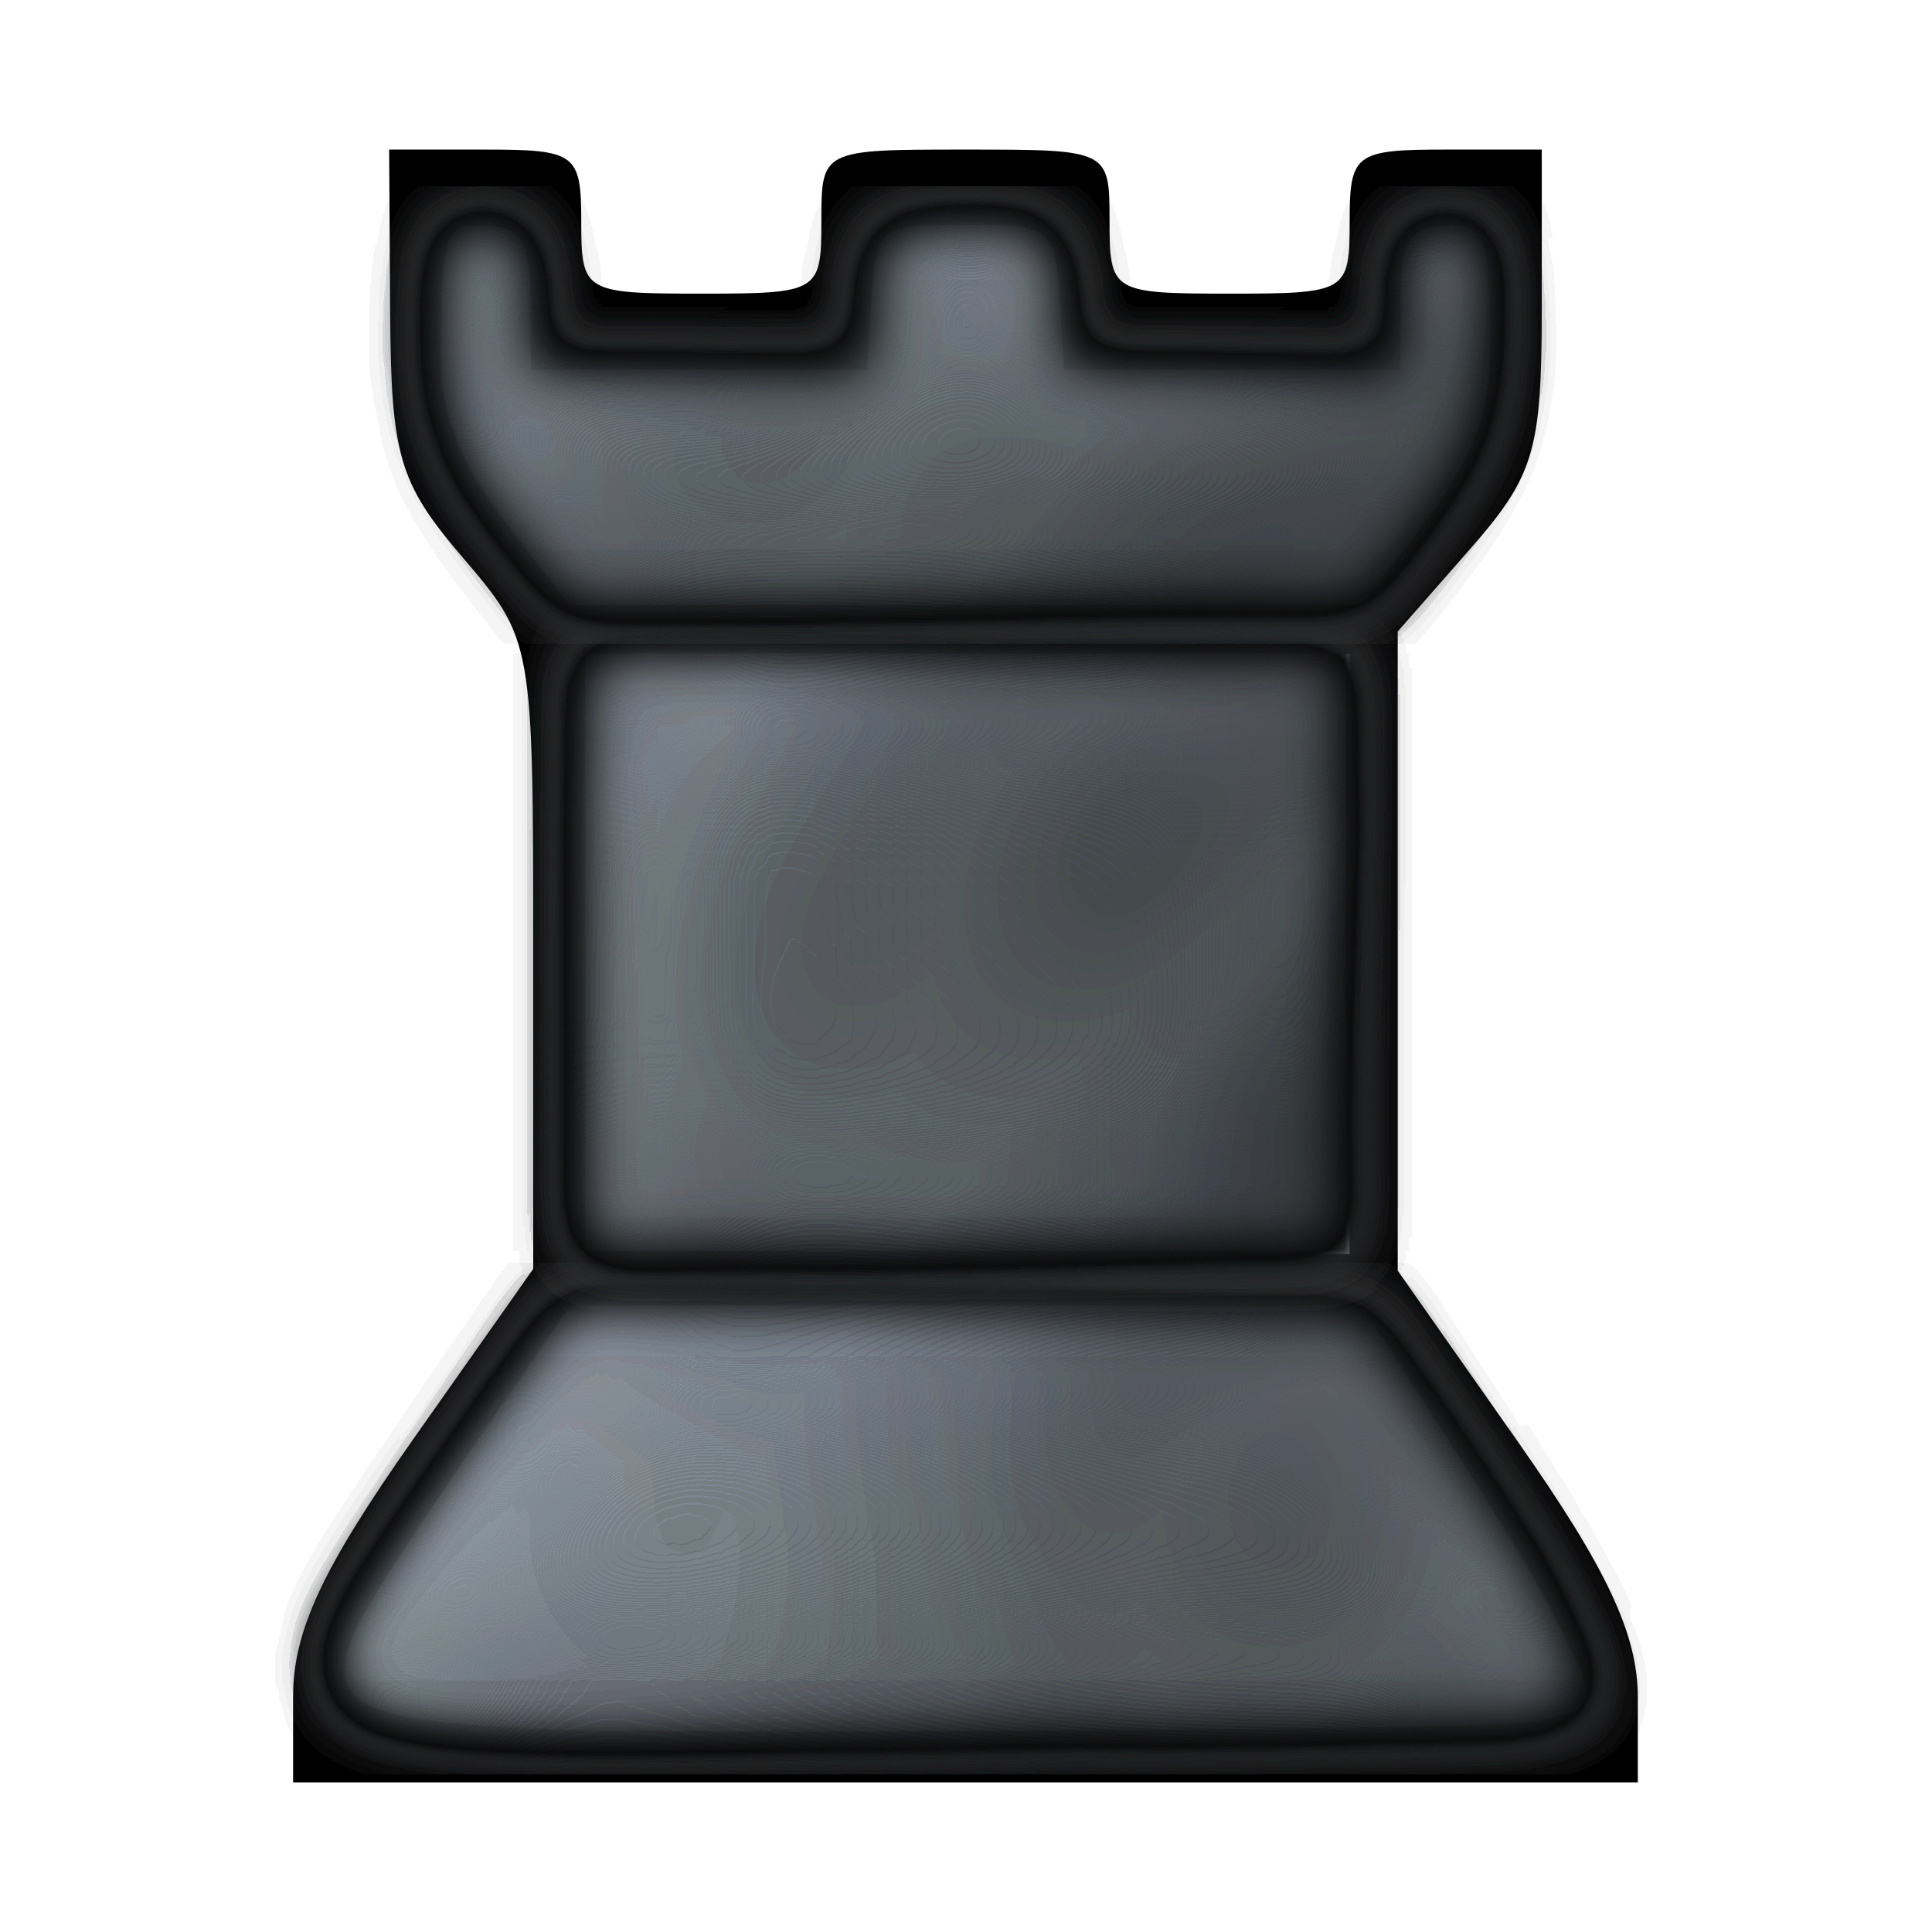
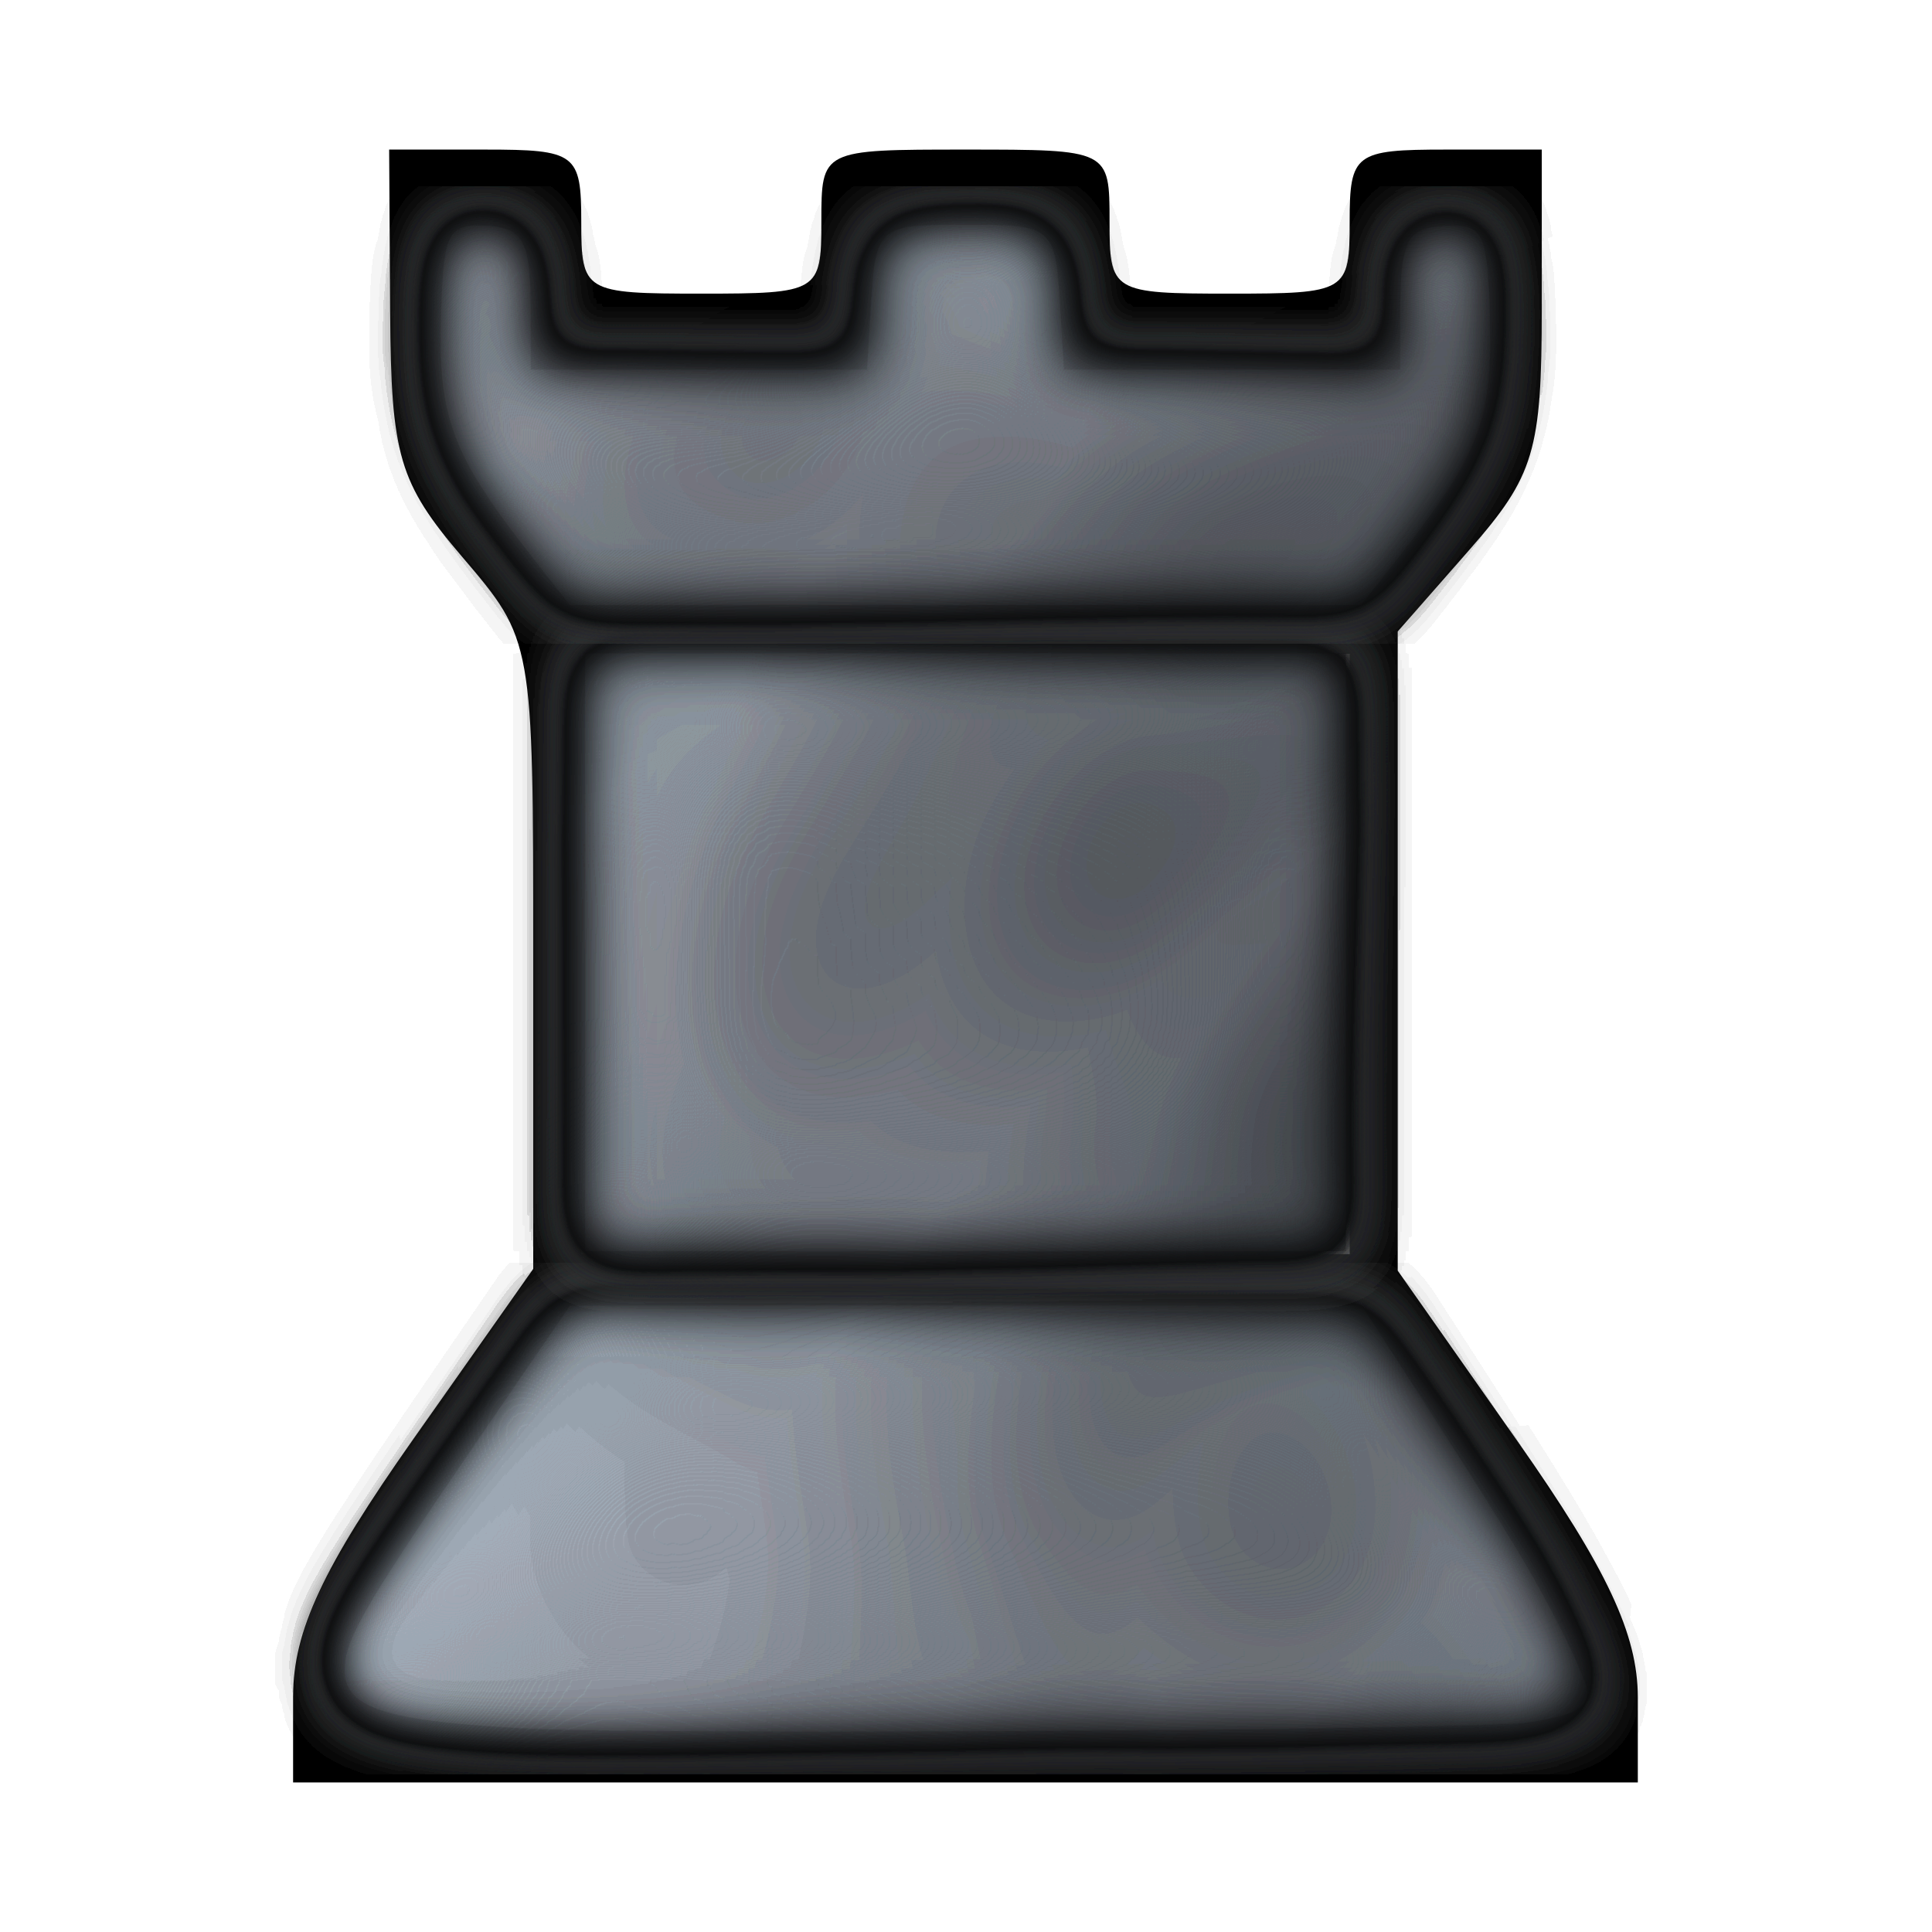
<svg xmlns="http://www.w3.org/2000/svg" width="64px" height="64px" id="svg2985" version="1.1">
  <defs id="defs2987">
    <filter id="filter2816" color-interpolation-filters="sRGB">
      <feGaussianBlur id="feGaussianBlur2818" result="result0" in="SourceGraphic" stdDeviation="0.9" />
      <feTurbulence id="feTurbulence2820" type="turbulence" baseFrequency="0.01" seed="4" numOctaves="4" result="result1" />
      <feDisplacementMap id="feDisplacementMap2822" in2="result1" xChannelSelector="R" result="result91" />
      <feComposite id="feComposite2824" in2="result91" result="result2" operator="out" in="result0" />
      <feComposite id="feComposite2826" in2="result2" k1="0.1" k3="1.2" in="SourceAlpha" operator="arithmetic" result="result5" />
      <feBlend id="feBlend2828" in2="result5" result="fbSourceGraphic" mode="multiply" />
      <feGaussianBlur id="feGaussianBlur2830" stdDeviation="3" in="fbSourceGraphic" result="result0" />
-       <feSpecularLighting id="feSpecularLighting2832" in="result0" result="result1" lighting-color="rgb(240,248,255)" surfaceScale="3" specularConstant="0.35" specularExponent="15">
-         <fePointLight id="fePointLight2834" x="-5000" y="-10000" z="20000" />
+       <feSpecularLighting id="feSpecularLighting2832" in="result0" result="result1" lighting-color="rgb(240,248,255)" surfaceScale="3" specularConstant="0.35" specularExponent="5">
+         <feDistantLight azimuth="225" elevation="45" />
      </feSpecularLighting>
      <feComposite id="feComposite2836" in2="fbSourceGraphic" in="result1" result="result2" operator="in" />
      <feComposite id="feComposite2838" in2="result2" k1="-1" in="fbSourceGraphic" result="result4" operator="arithmetic" k2="2.5" k3="3.5" />
      <feBlend id="feBlend2840" in2="result4" mode="multiply" />
    </filter>
  </defs>
  <g id="layer1">
    <path style="fill:#000000" d="m 9.71,56.184 c 0,-2.15 0.988,-4.264 3.977,-8.506 l 3.977,-5.645 0,-10.416 c 0,-10.391 -0.006,-10.423 -2.354,-13.17 C 13.217,15.998 12.952,15.099 12.924,10.324 L 12.891,4.955 l 3.182,0 c 3.005,0 3.182,0.133 3.182,2.386 0,2.333 0.088,2.386 3.977,2.386 3.889,0 3.977,-0.053 3.977,-2.386 0,-2.386 0,-2.386 4.773,-2.386 4.773,0 4.773,0 4.773,2.386 0,2.333 0.088,2.386 3.977,2.386 3.889,0 3.977,-0.053 3.977,-2.386 0,-2.254 0.177,-2.386 3.182,-2.386 l 3.182,0 0,5.264 c 0,4.715 -0.249,5.548 -2.386,7.982 l -2.386,2.718 0,10.586 0,10.586 3.977,5.663 c 2.956,4.209 3.977,6.386 3.977,8.477 l 0,2.814 -22.273,0 -22.273,0 0,-2.861 z m 42.955,-0.07 c 0,-0.737 -1.7,-3.954 -3.778,-7.149 l -3.778,-5.808 -13.125,0.024 -13.125,0.024 -3.778,5.515 C 8.761,57.942 7.818,57.455 31.982,57.455 c 18.864,0 20.682,-0.118 20.682,-1.341 z m -7.955,-24.512 0,-9.943 -12.727,0 -12.727,0 0,9.943 0,9.943 12.727,0 12.727,0 0,-9.943 z m 2.585,-14.276 c 1.665,-2.086 2.188,-3.607 2.188,-6.364 0,-3.092 -0.233,-3.622 -1.591,-3.622 -1.237,0 -1.591,0.53 -1.591,2.386 l 0,2.386 -5.568,0 -5.568,0 0,-2.386 c 0,-2.254 -0.177,-2.386 -3.182,-2.386 -3.005,0 -3.182,0.133 -3.182,2.386 l 0,2.386 -5.568,0 -5.568,0 0,-2.386 c 0,-1.856 -0.354,-2.386 -1.591,-2.386 -1.358,0 -1.591,0.53 -1.591,3.622 0,2.756 0.523,4.277 2.188,6.364 l 2.188,2.742 13.125,0 13.125,0 2.188,-2.742 z" id="path2906" />
    <path style="fill:#000000;filter:url(#filter2816)" d="m 18.636,55.68 c -4.408,-0.248 -5.494,-0.661 -5.313,-2.018 0.116,-0.862 0.831,-2.051 4.131,-6.864 l 2.636,-3.845 11.921,-0.004 11.921,-0.004 0.734,1.136 c 3.341,5.172 4.249,6.646 5.093,8.272 0.532,1.025 0.967,2.017 0.967,2.205 0,0.525 -0.372,0.725 -1.741,0.939 -1.538,0.241 -26.637,0.39 -30.349,0.181 z" id="path2908" transform="matrix(1.100002,0,0,1.100002,-3.217774,-3.995515)" />
    <path style="fill:#000000;filter:url(#filter2816)" d="m 20.545,32.309 0,-9 11.455,0 11.455,0 0,9 0,9 -11.455,0 -11.455,0 0,-9 z" id="path2910" transform="matrix(1.100002,0,0,1.100002,-3.217774,-3.995515)" />
    <path style="fill:#000000;filter:url(#filter2816)" d="m 18.998,20.467 c -2.493,-3.177 -2.89,-4.232 -2.789,-7.409 0.078,-2.47 0.202,-2.7 1.408,-2.621 1.1,0.072 1.287,0.455 1.29,2.645 l 0.003,1.682 5.063,0 5.063,0 L 29.148,12.9 C 29.297,10.44 29.342,10.4 32,10.4 c 2.658,0 2.703,0.04 2.852,2.5 l 0.112,1.864 5.063,0 5.063,0 0.003,-1.682 c 0.004,-2.19 0.19,-2.573 1.29,-2.645 1.206,-0.079 1.329,0.152 1.408,2.621 0.101,3.178 -0.296,4.232 -2.789,7.409 l -1.089,1.387 -11.914,0 -11.914,0 -1.089,-1.387 z" id="path2912" transform="matrix(1.100002,0,0,1.100002,-3.217774,-3.995515)" />
  </g>
</svg>
